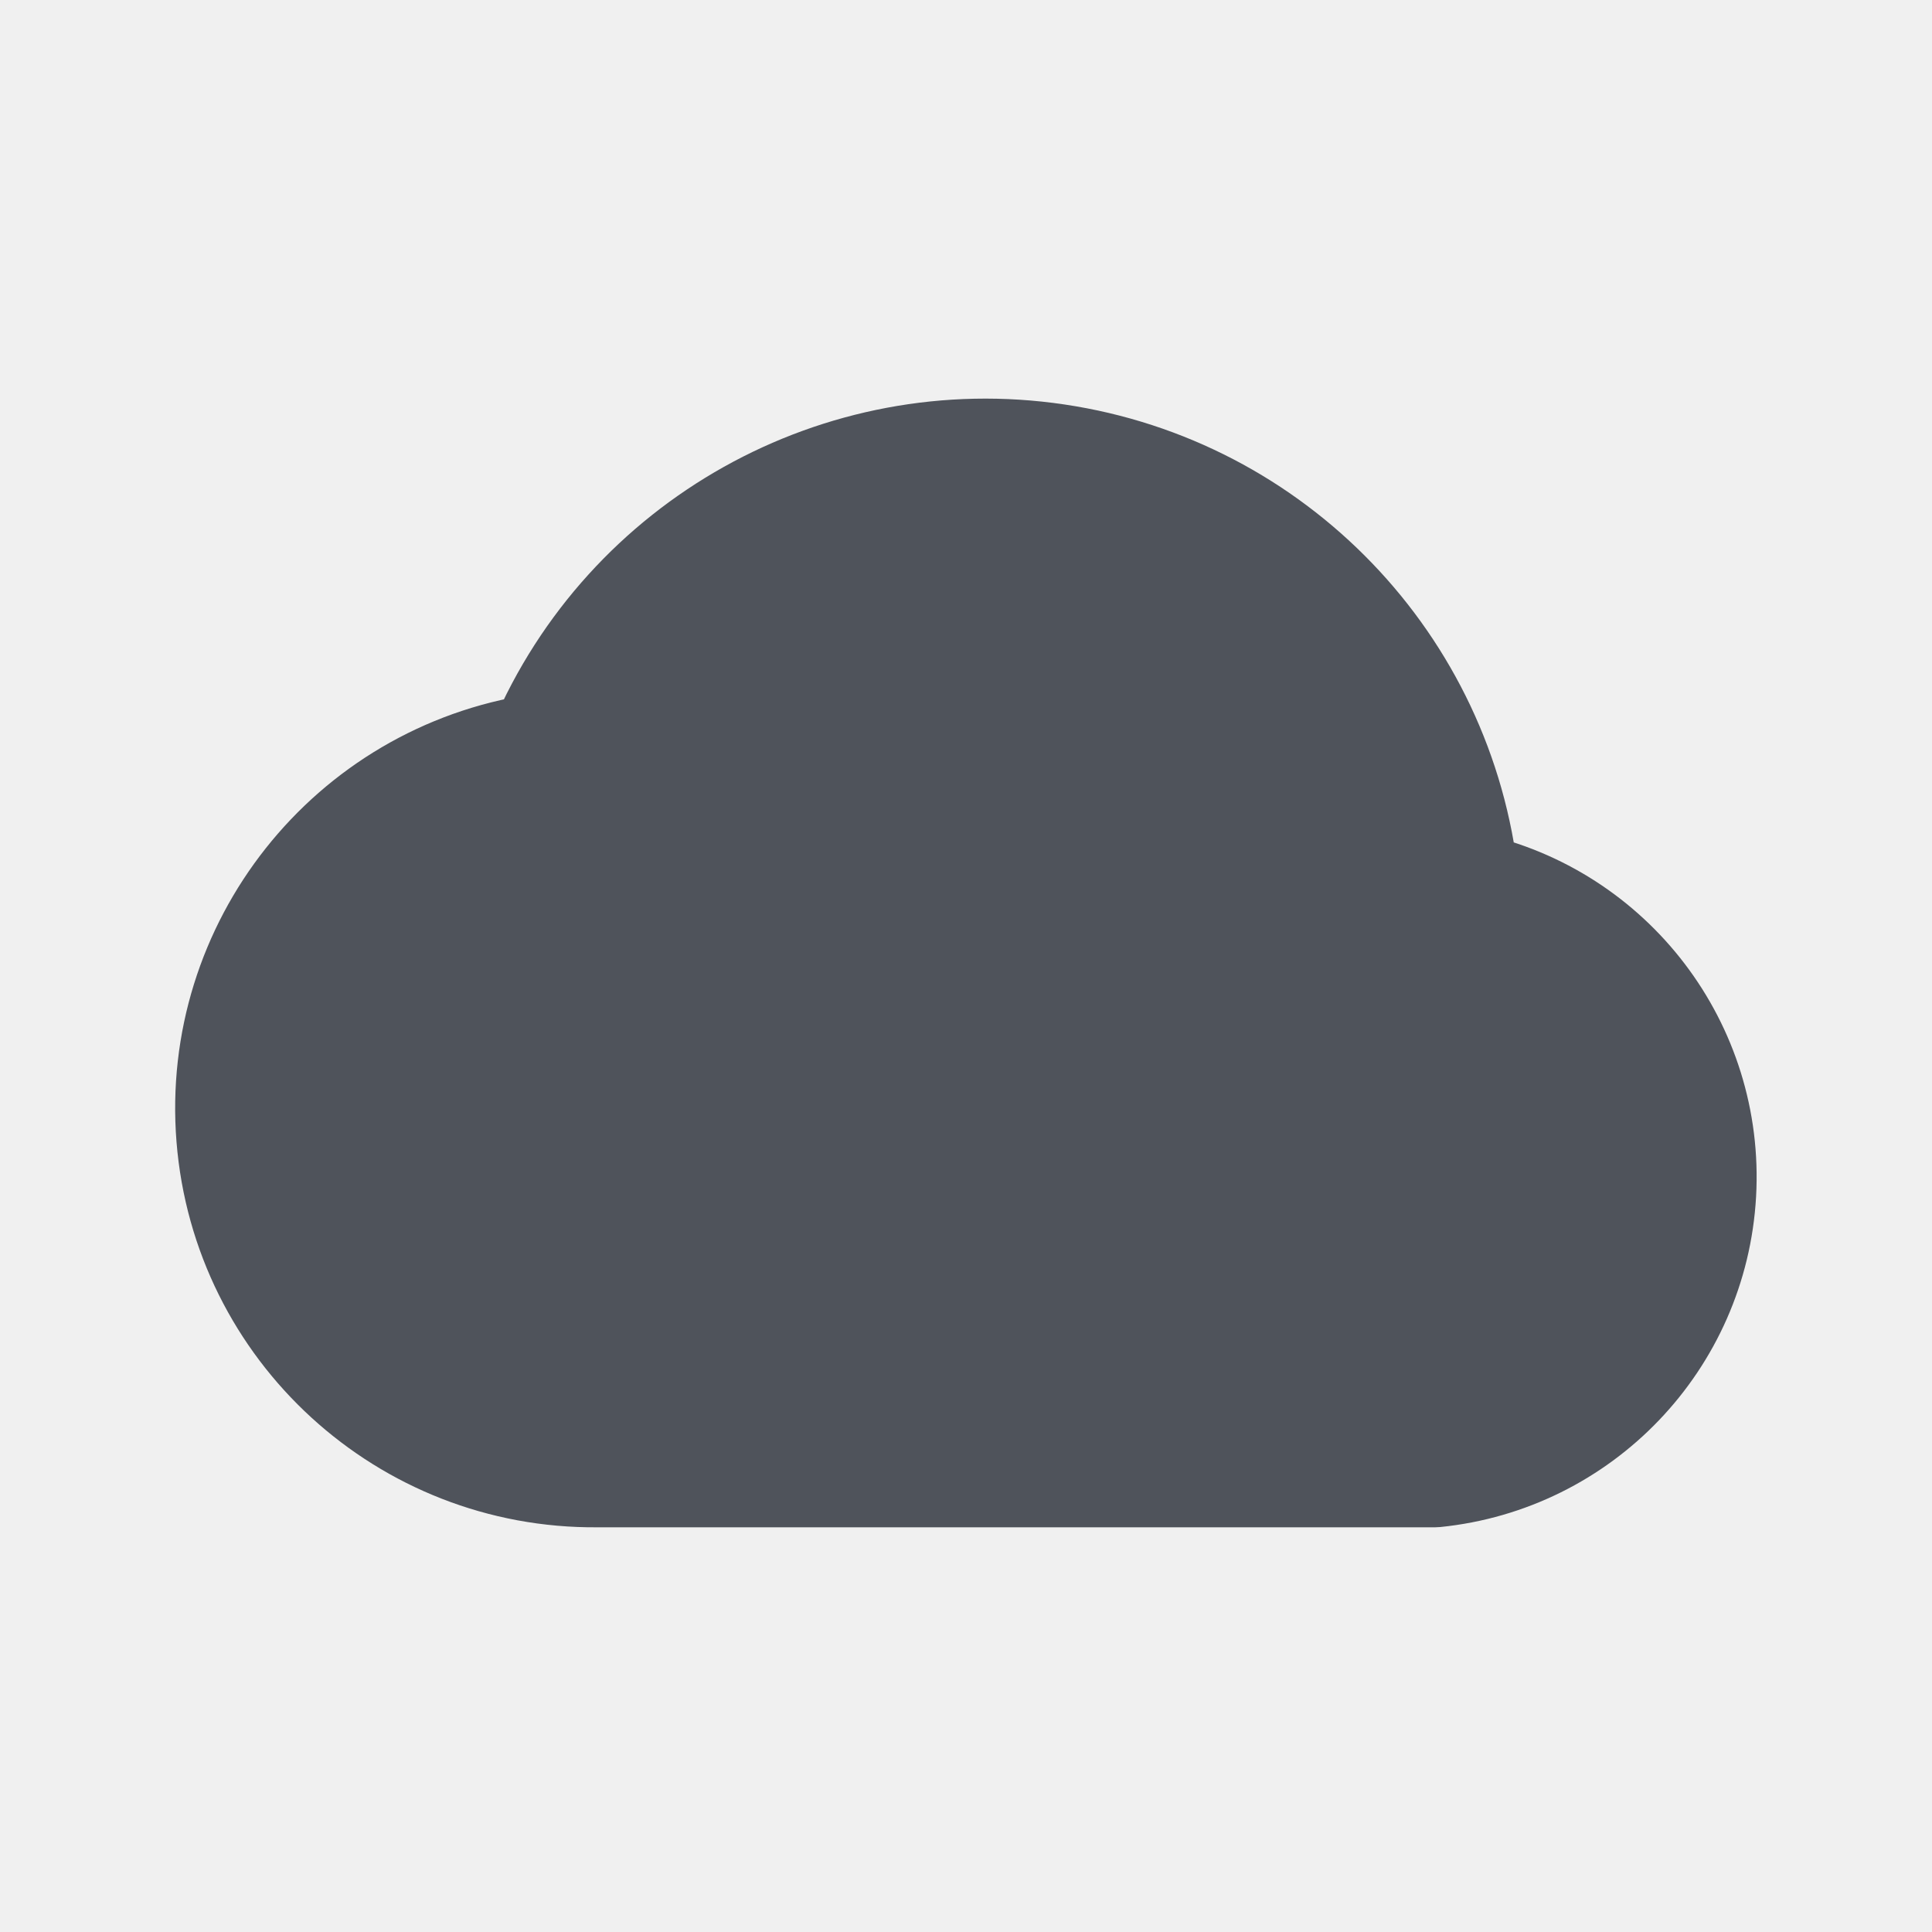
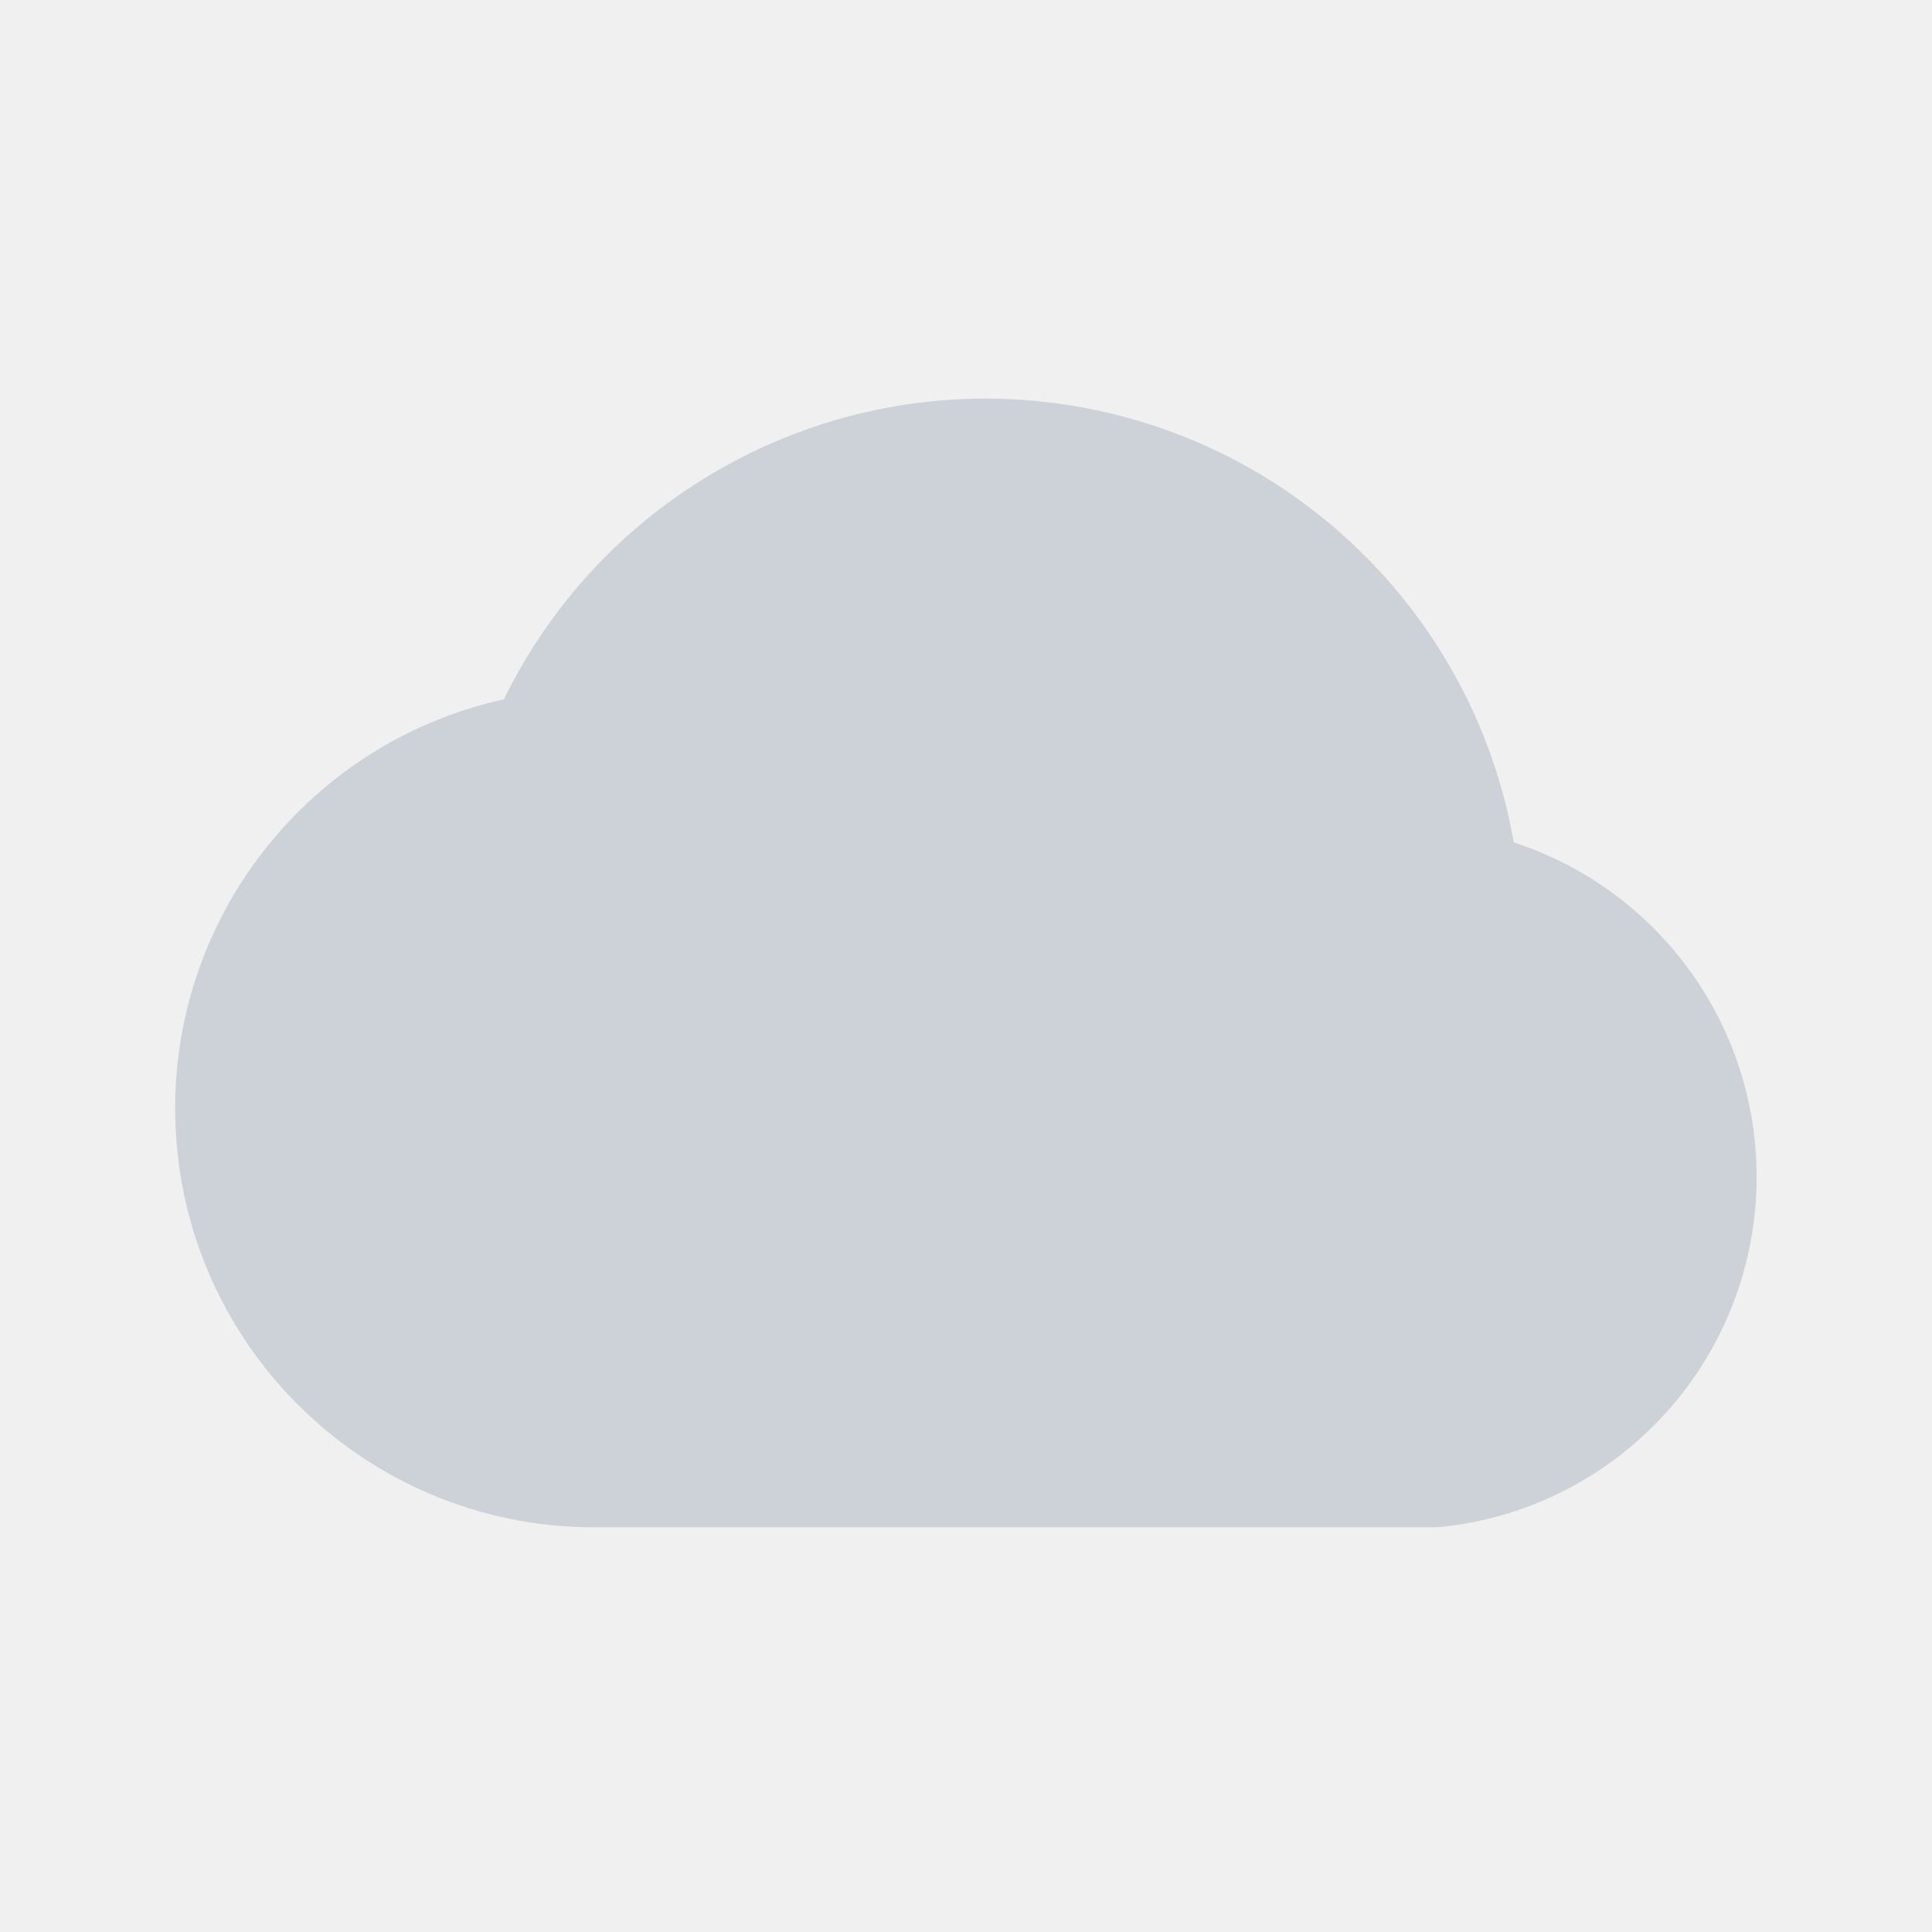
<svg xmlns="http://www.w3.org/2000/svg" viewBox="0 0 24 24" width="16" height="16">
  <defs>
    <mask id="sym" maskUnits="userSpaceOnUse" x="-3" y="-3" width="30" height="30">
      <g transform="translate(12 12) scale(1.0407) translate(-12.000 -12.500)">
        <path d="M7.6 18.6a4.4 4.4 0 0 1-.7-8.75 5.8 5.8 0 0 1 11.1 1.65 3.6 3.6 0 0 1-.4 7.1z" fill="#fff" stroke="#fff" stroke-width="1.2" stroke-linejoin="round" stroke-linecap="round" />
      </g>
    </mask>
  </defs>
-   <rect x="-3" y="-3" width="30" height="30" fill="#4f535b" mask="url(#sym)" />
+   <rect x="-3" y="-3" width="30" height="30" fill="#cdd1d8" mask="url(#sym)" />
</svg>
